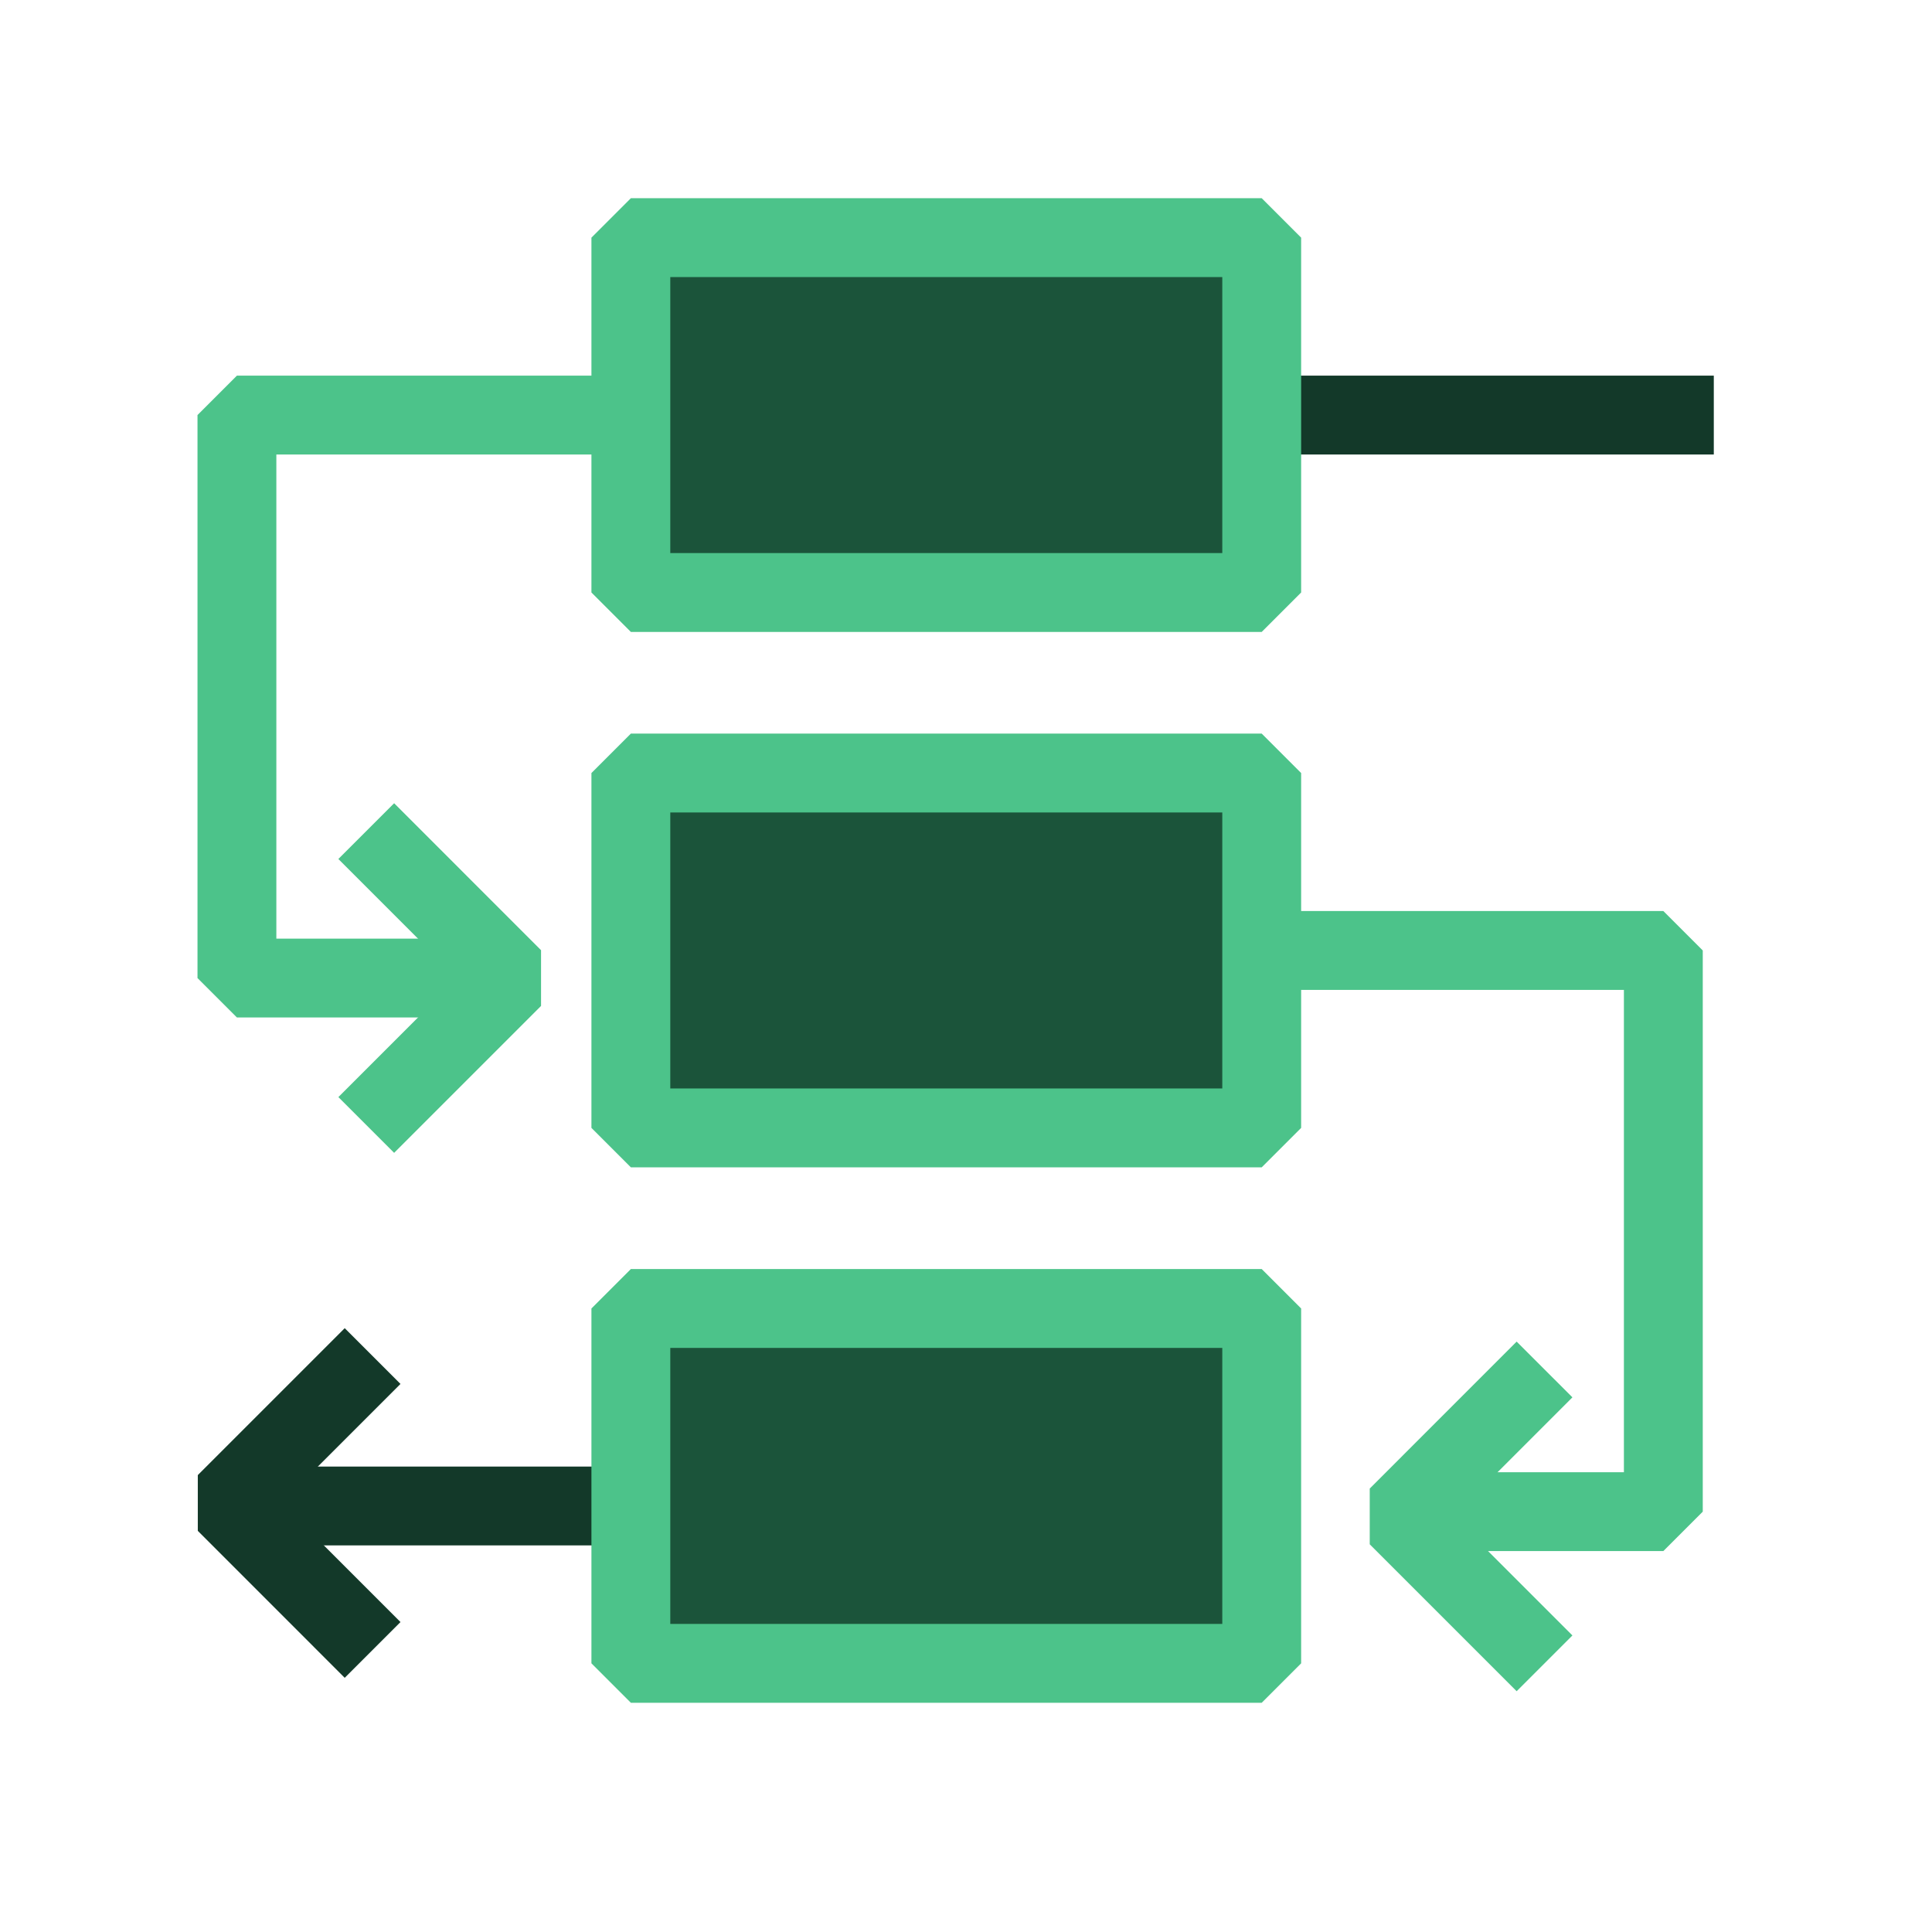
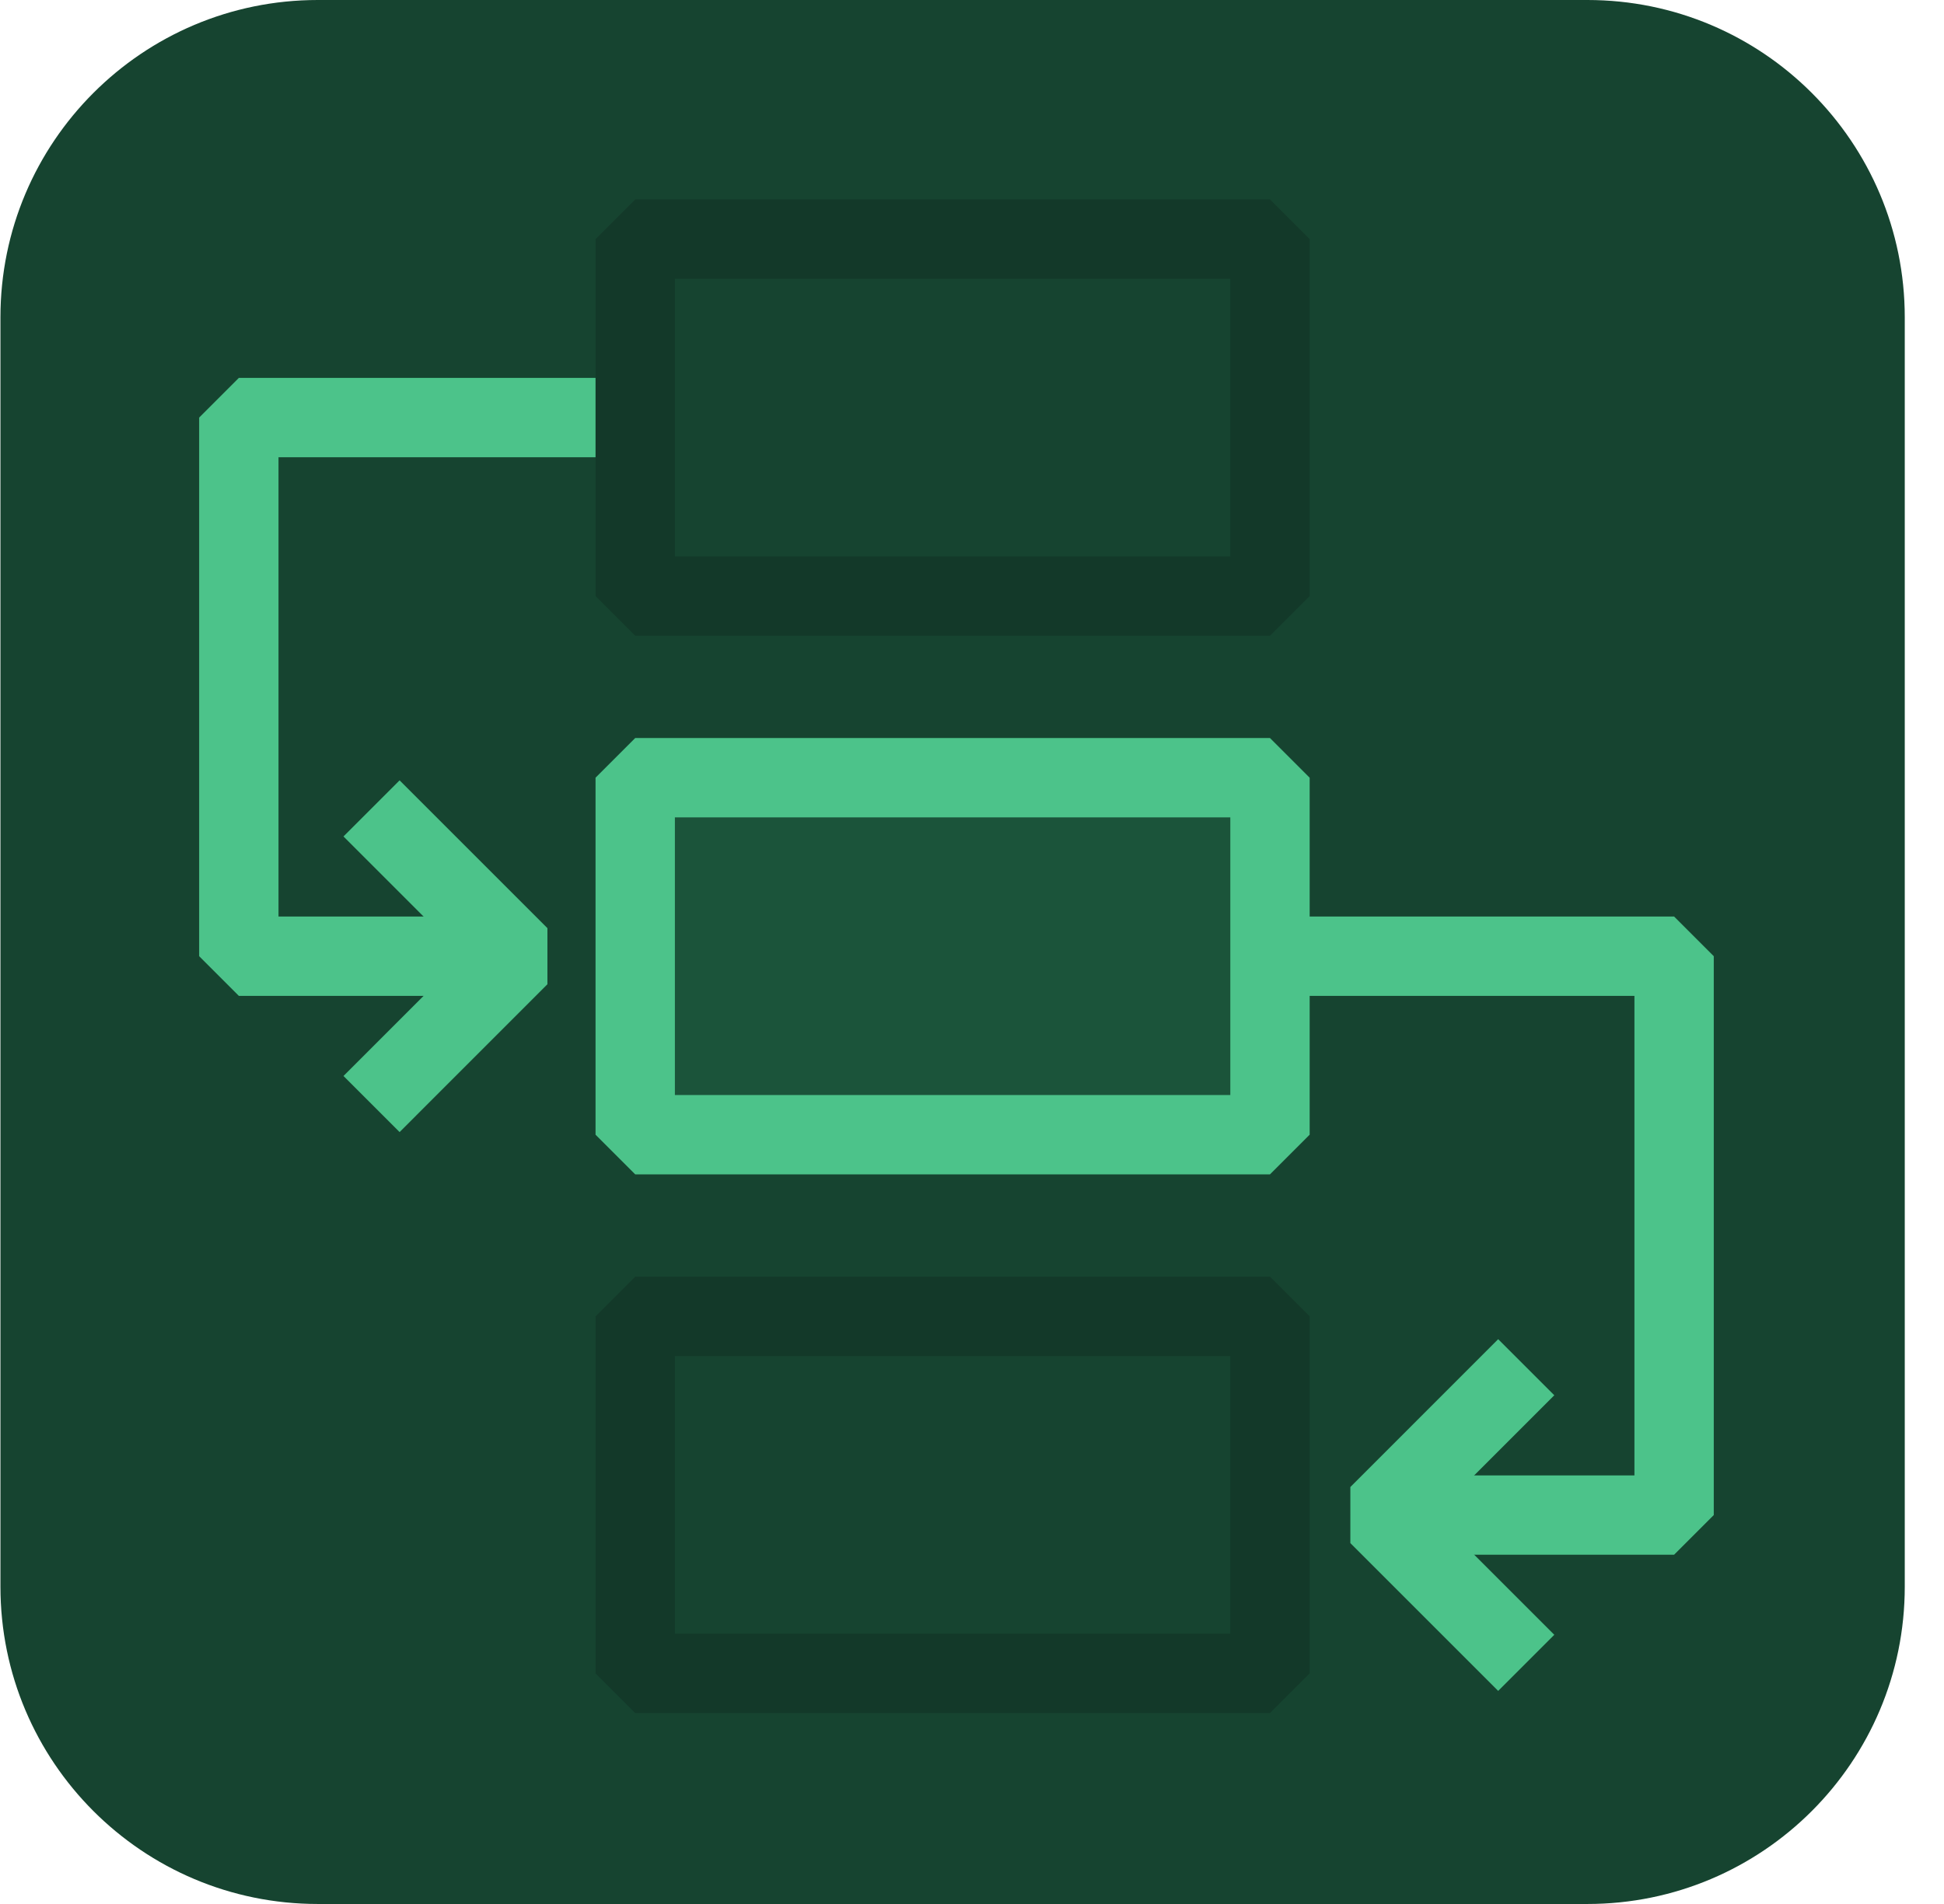
- <svg xmlns="http://www.w3.org/2000/svg" width="49" height="49" viewBox="0 0 49 49" fill="none">
-   <path d="M9.289 28.532L13.015 24.806L9.289 21.079" stroke="#4CC38A" stroke-width="2" stroke-miterlimit="10" stroke-linejoin="bevel" />
-   <path d="M16.331 10.527H6.009V24.806H12.959" stroke="#4CC38A" stroke-width="2" stroke-linejoin="bevel" />
-   <path d="M39.173 42.186L35.447 38.46L39.173 34.733" stroke="#4CC38A" stroke-width="2" stroke-miterlimit="10" stroke-linejoin="bevel" />
-   <path d="M9.45 41.846L5.724 38.119L9.45 34.393" stroke="#133929" stroke-width="2" stroke-miterlimit="10" stroke-linejoin="bevel" />
-   <path d="M32.67 10.527L43.466 10.527" stroke="#133929" stroke-width="2" stroke-linejoin="bevel" />
-   <path d="M6.623 38.195L15.672 38.195" stroke="#133929" stroke-width="2" stroke-linejoin="bevel" />
-   <path d="M31.864 24.106H42.186V38.339H35.236" stroke="#4CC38A" stroke-width="2" stroke-linejoin="bevel" />
-   <rect x="16" y="6.027" width="16" height="9" fill="#1B543A" stroke="#4CC38A" stroke-width="2" stroke-miterlimit="10" stroke-linejoin="bevel" />
-   <rect x="16" y="19.606" width="16" height="9" fill="#1B543A" stroke="#4CC38A" stroke-width="2" stroke-miterlimit="10" stroke-linejoin="bevel" />
-   <rect x="16" y="33.186" width="16" height="9" fill="#1B543A" stroke="#4CC38A" stroke-width="2" stroke-miterlimit="10" stroke-linejoin="bevel" />
+ <svg xmlns="http://www.w3.org/2000/svg" width="49" height="48" viewBox="0 0 49 48" fill="none">
+   <rect x="0.011" width="48" height="48" rx="8" fill="#164430" />
+   <path d="M9.365 27.833L13.091 24.106L9.365 20.38" stroke="#4CC38A" stroke-width="2" stroke-linejoin="bevel" />
+   <path d="M16.342 10.527H6.02V24.106H12.97" stroke="#4CC38A" stroke-width="2" stroke-linejoin="bevel" />
+   <path d="M38.47 41.921L34.744 38.195L38.47 34.468" stroke="#4CC38A" stroke-width="2" stroke-linejoin="bevel" />
+   <path d="M31.875 24.106H42.197V38.195H35.247" stroke="#4CC38A" stroke-width="2" stroke-linejoin="bevel" />
+   <rect x="16.011" y="6.027" width="16" height="9" stroke="#133929" stroke-width="2" stroke-miterlimit="10" stroke-linejoin="bevel" />
+   <rect x="16.011" y="19.606" width="16" height="9" fill="#1B543A" stroke="#4CC38A" stroke-width="2" stroke-miterlimit="10" stroke-linejoin="bevel" />
+   <rect x="16.011" y="33.186" width="16" height="9" stroke="#133929" stroke-width="2" stroke-miterlimit="10" stroke-linejoin="bevel" />
</svg>
